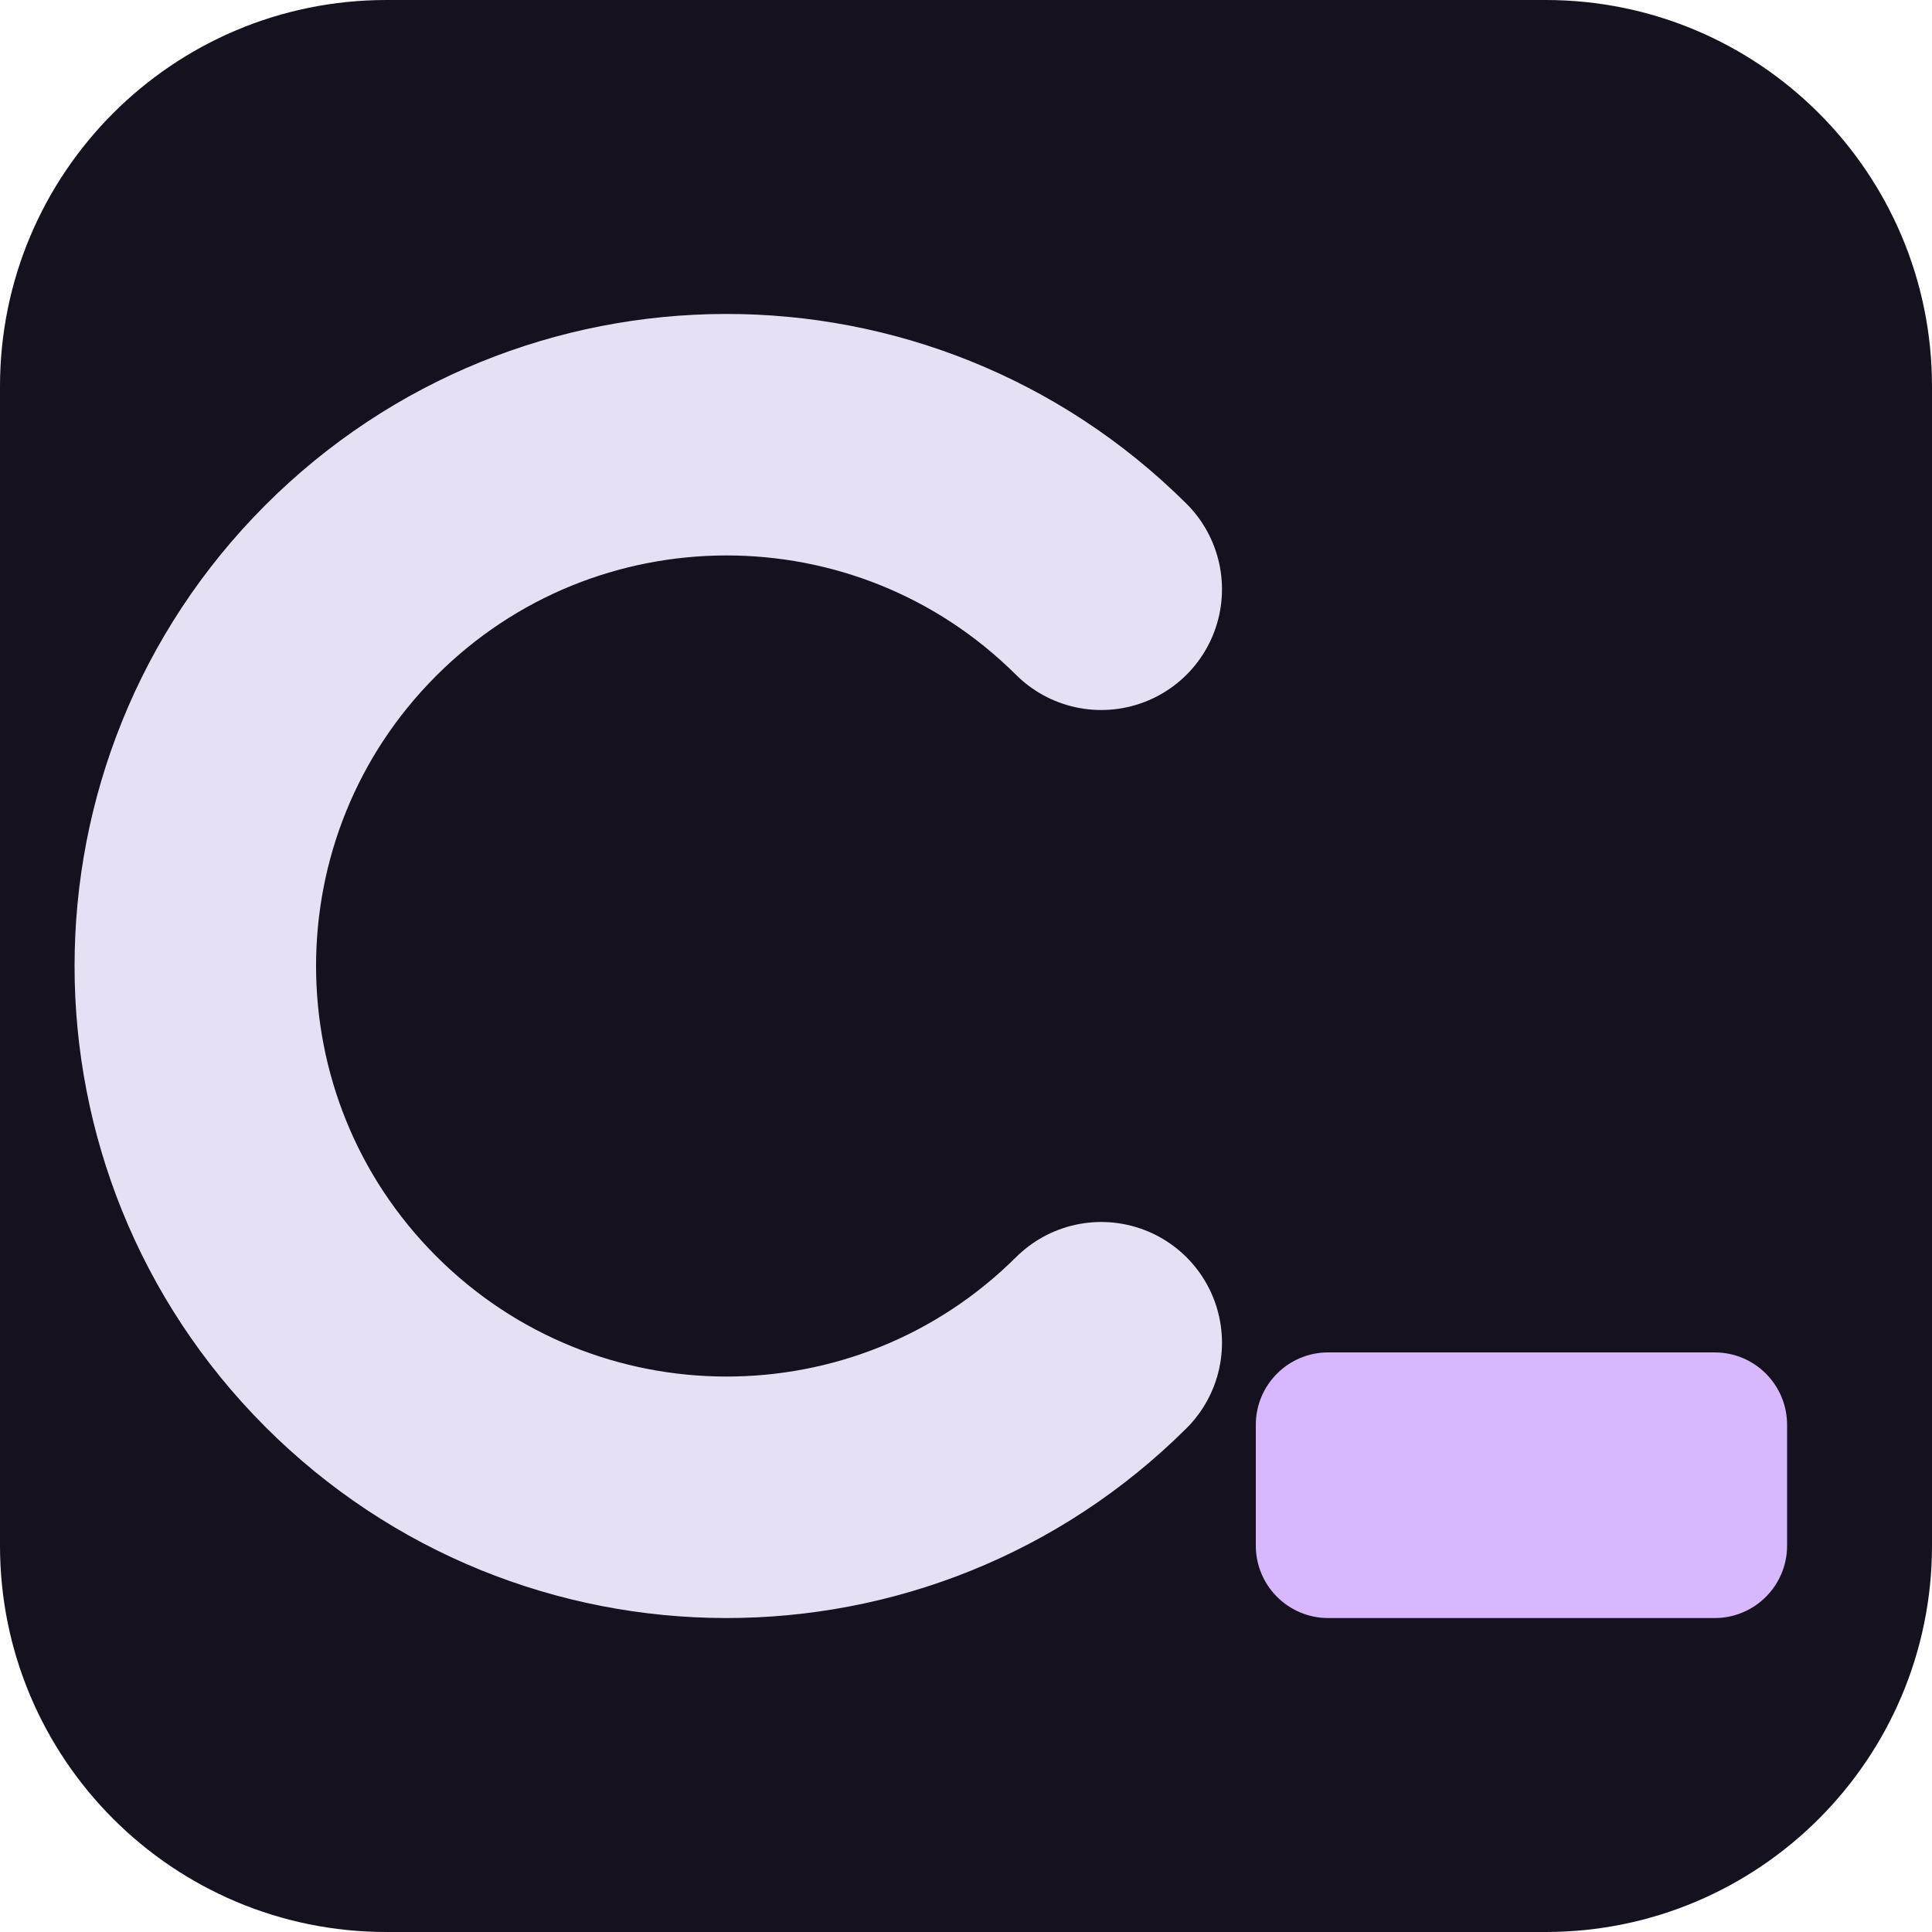
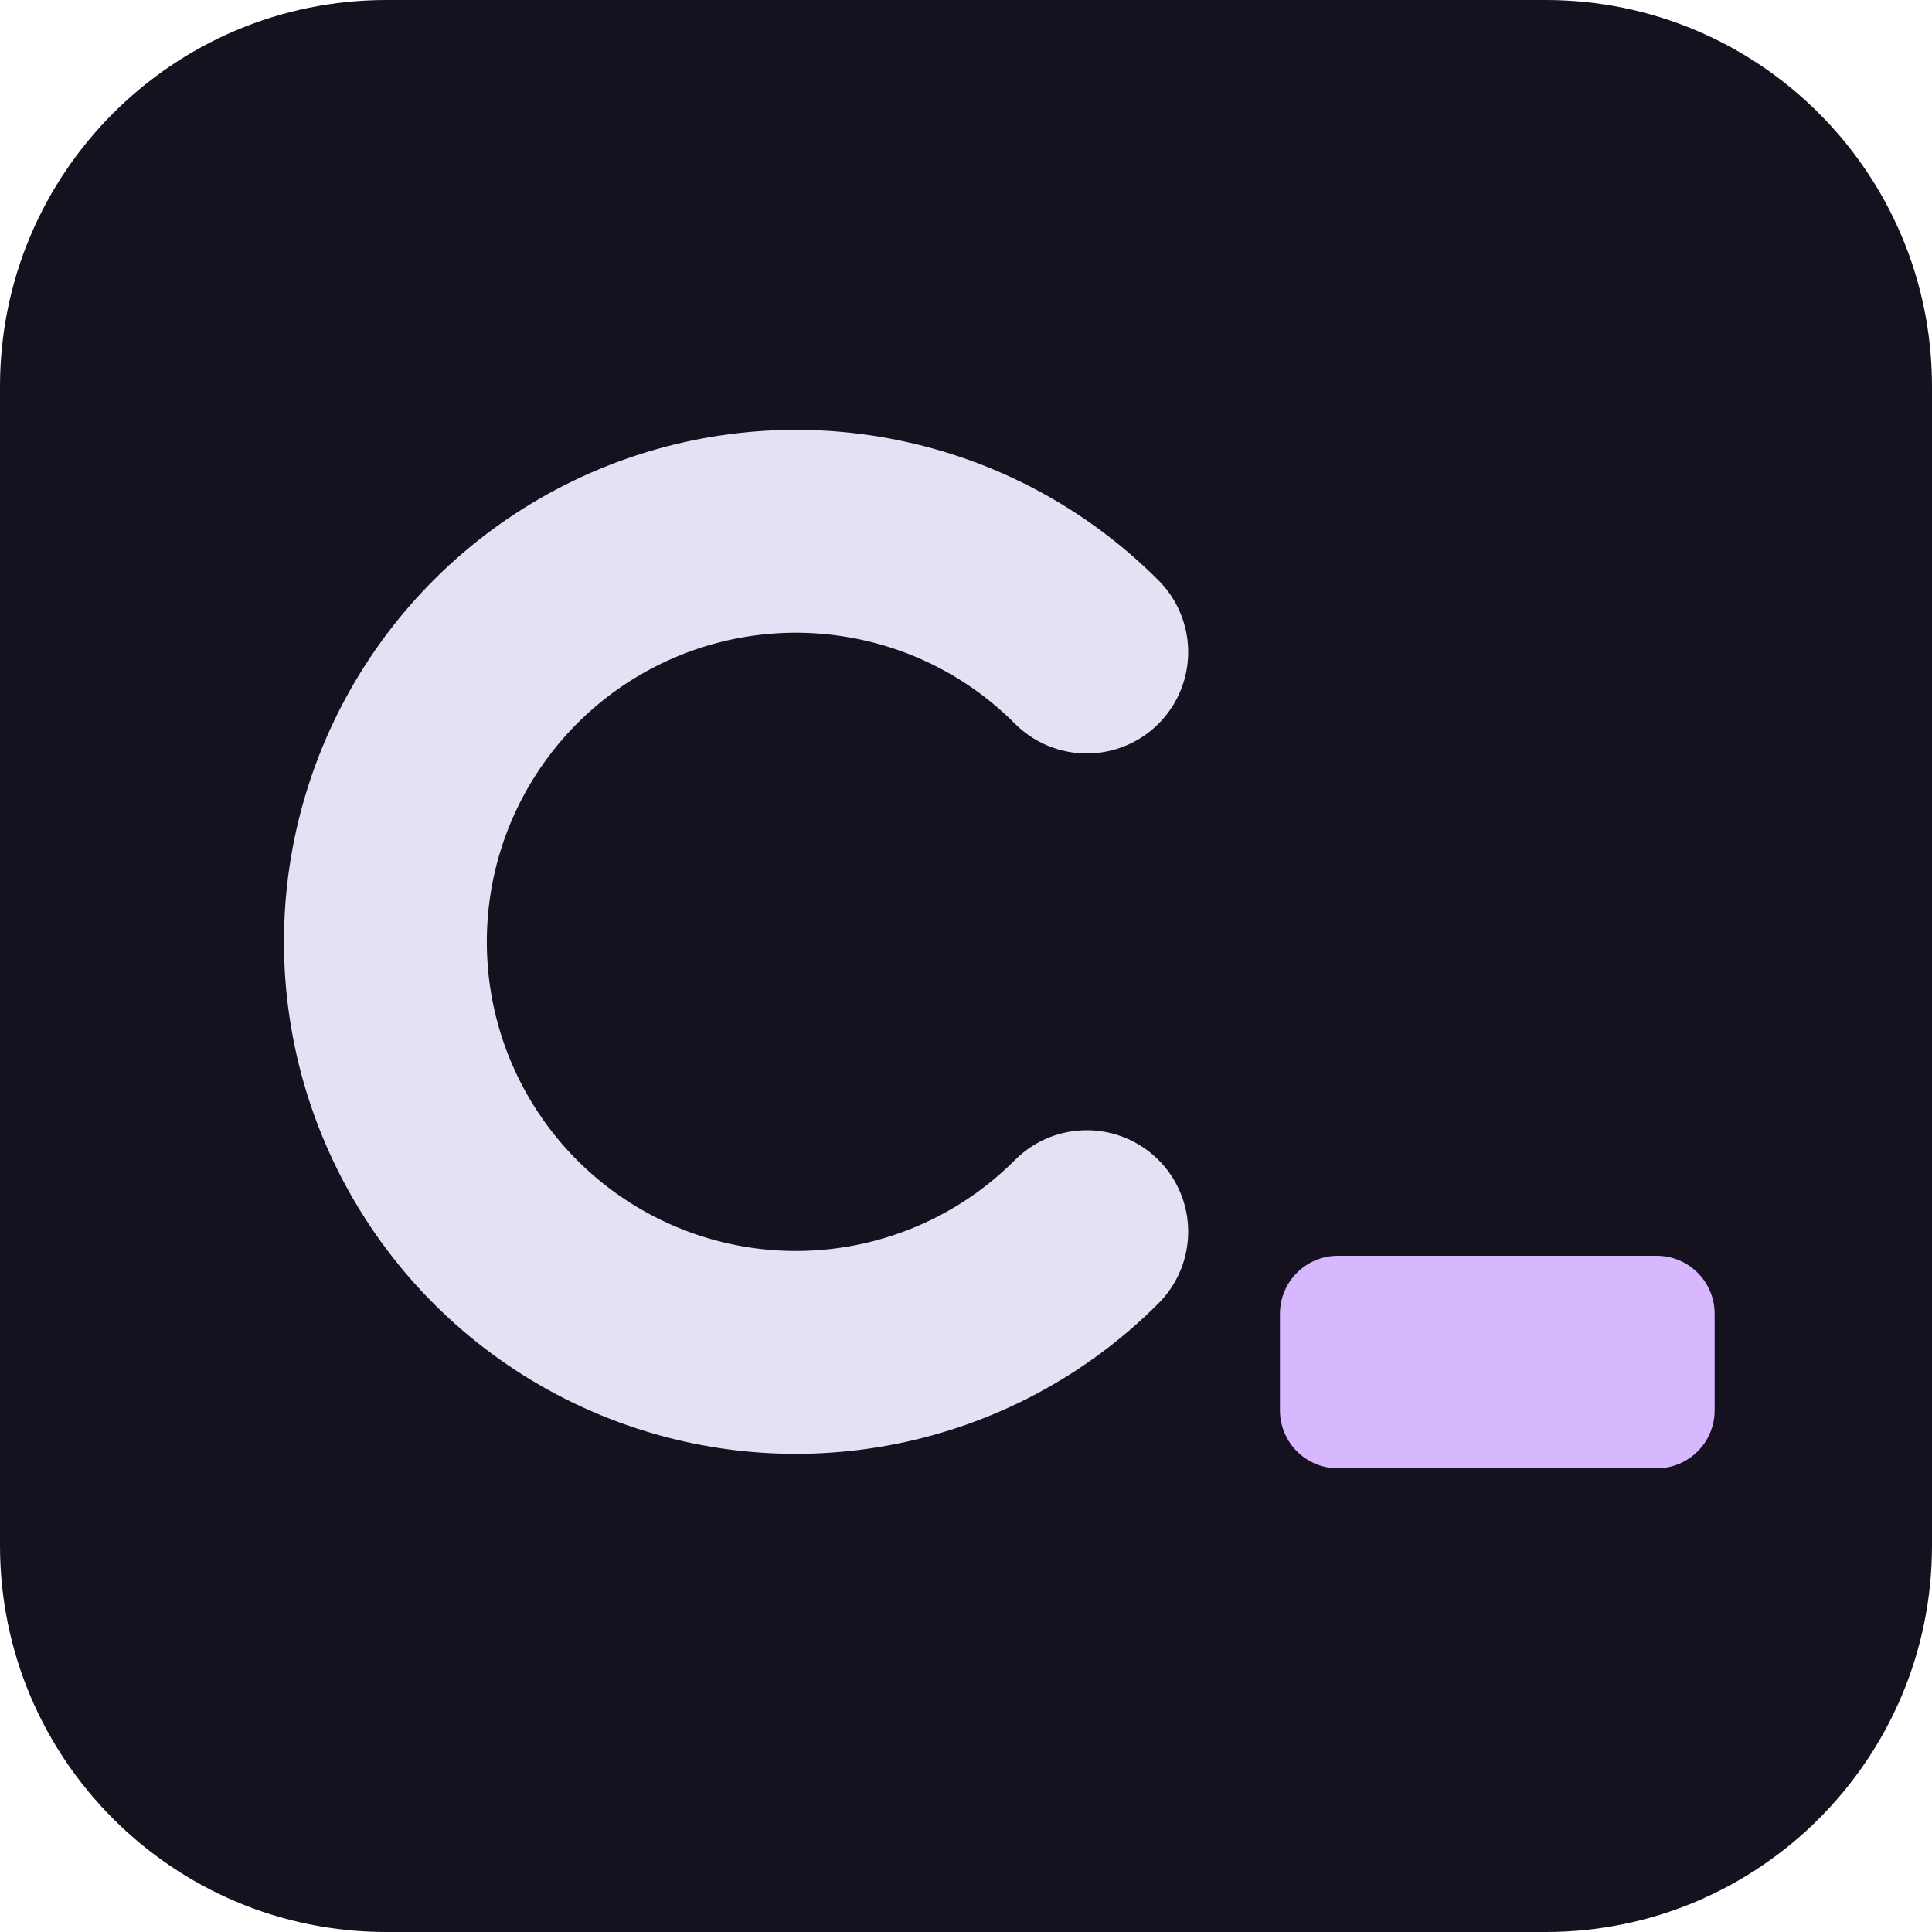
<svg xmlns="http://www.w3.org/2000/svg" viewBox="0 0 40 40">
  <rect width="40" height="40" rx="8" fill="#15111f" />
-   <path d="M22.8 12.2A11 11 0 1 0 22.8 27.8" fill="none" stroke="#e6e0f5" stroke-width="5" stroke-linecap="round" />
-   <rect x="26" y="28" width="11" height="5.5" rx="1.5" fill="#d7b8ff" />
+   <path d="M22.5 13.5A8.5 8.5 0 1 0 22.5 25.5" fill="none" stroke="#e6e0f5" stroke-width="4.2" stroke-linecap="round" />
+   <rect x="26.5" y="26" width="9" height="4.4" rx="1.2" fill="#d7b8ff" />
</svg>
